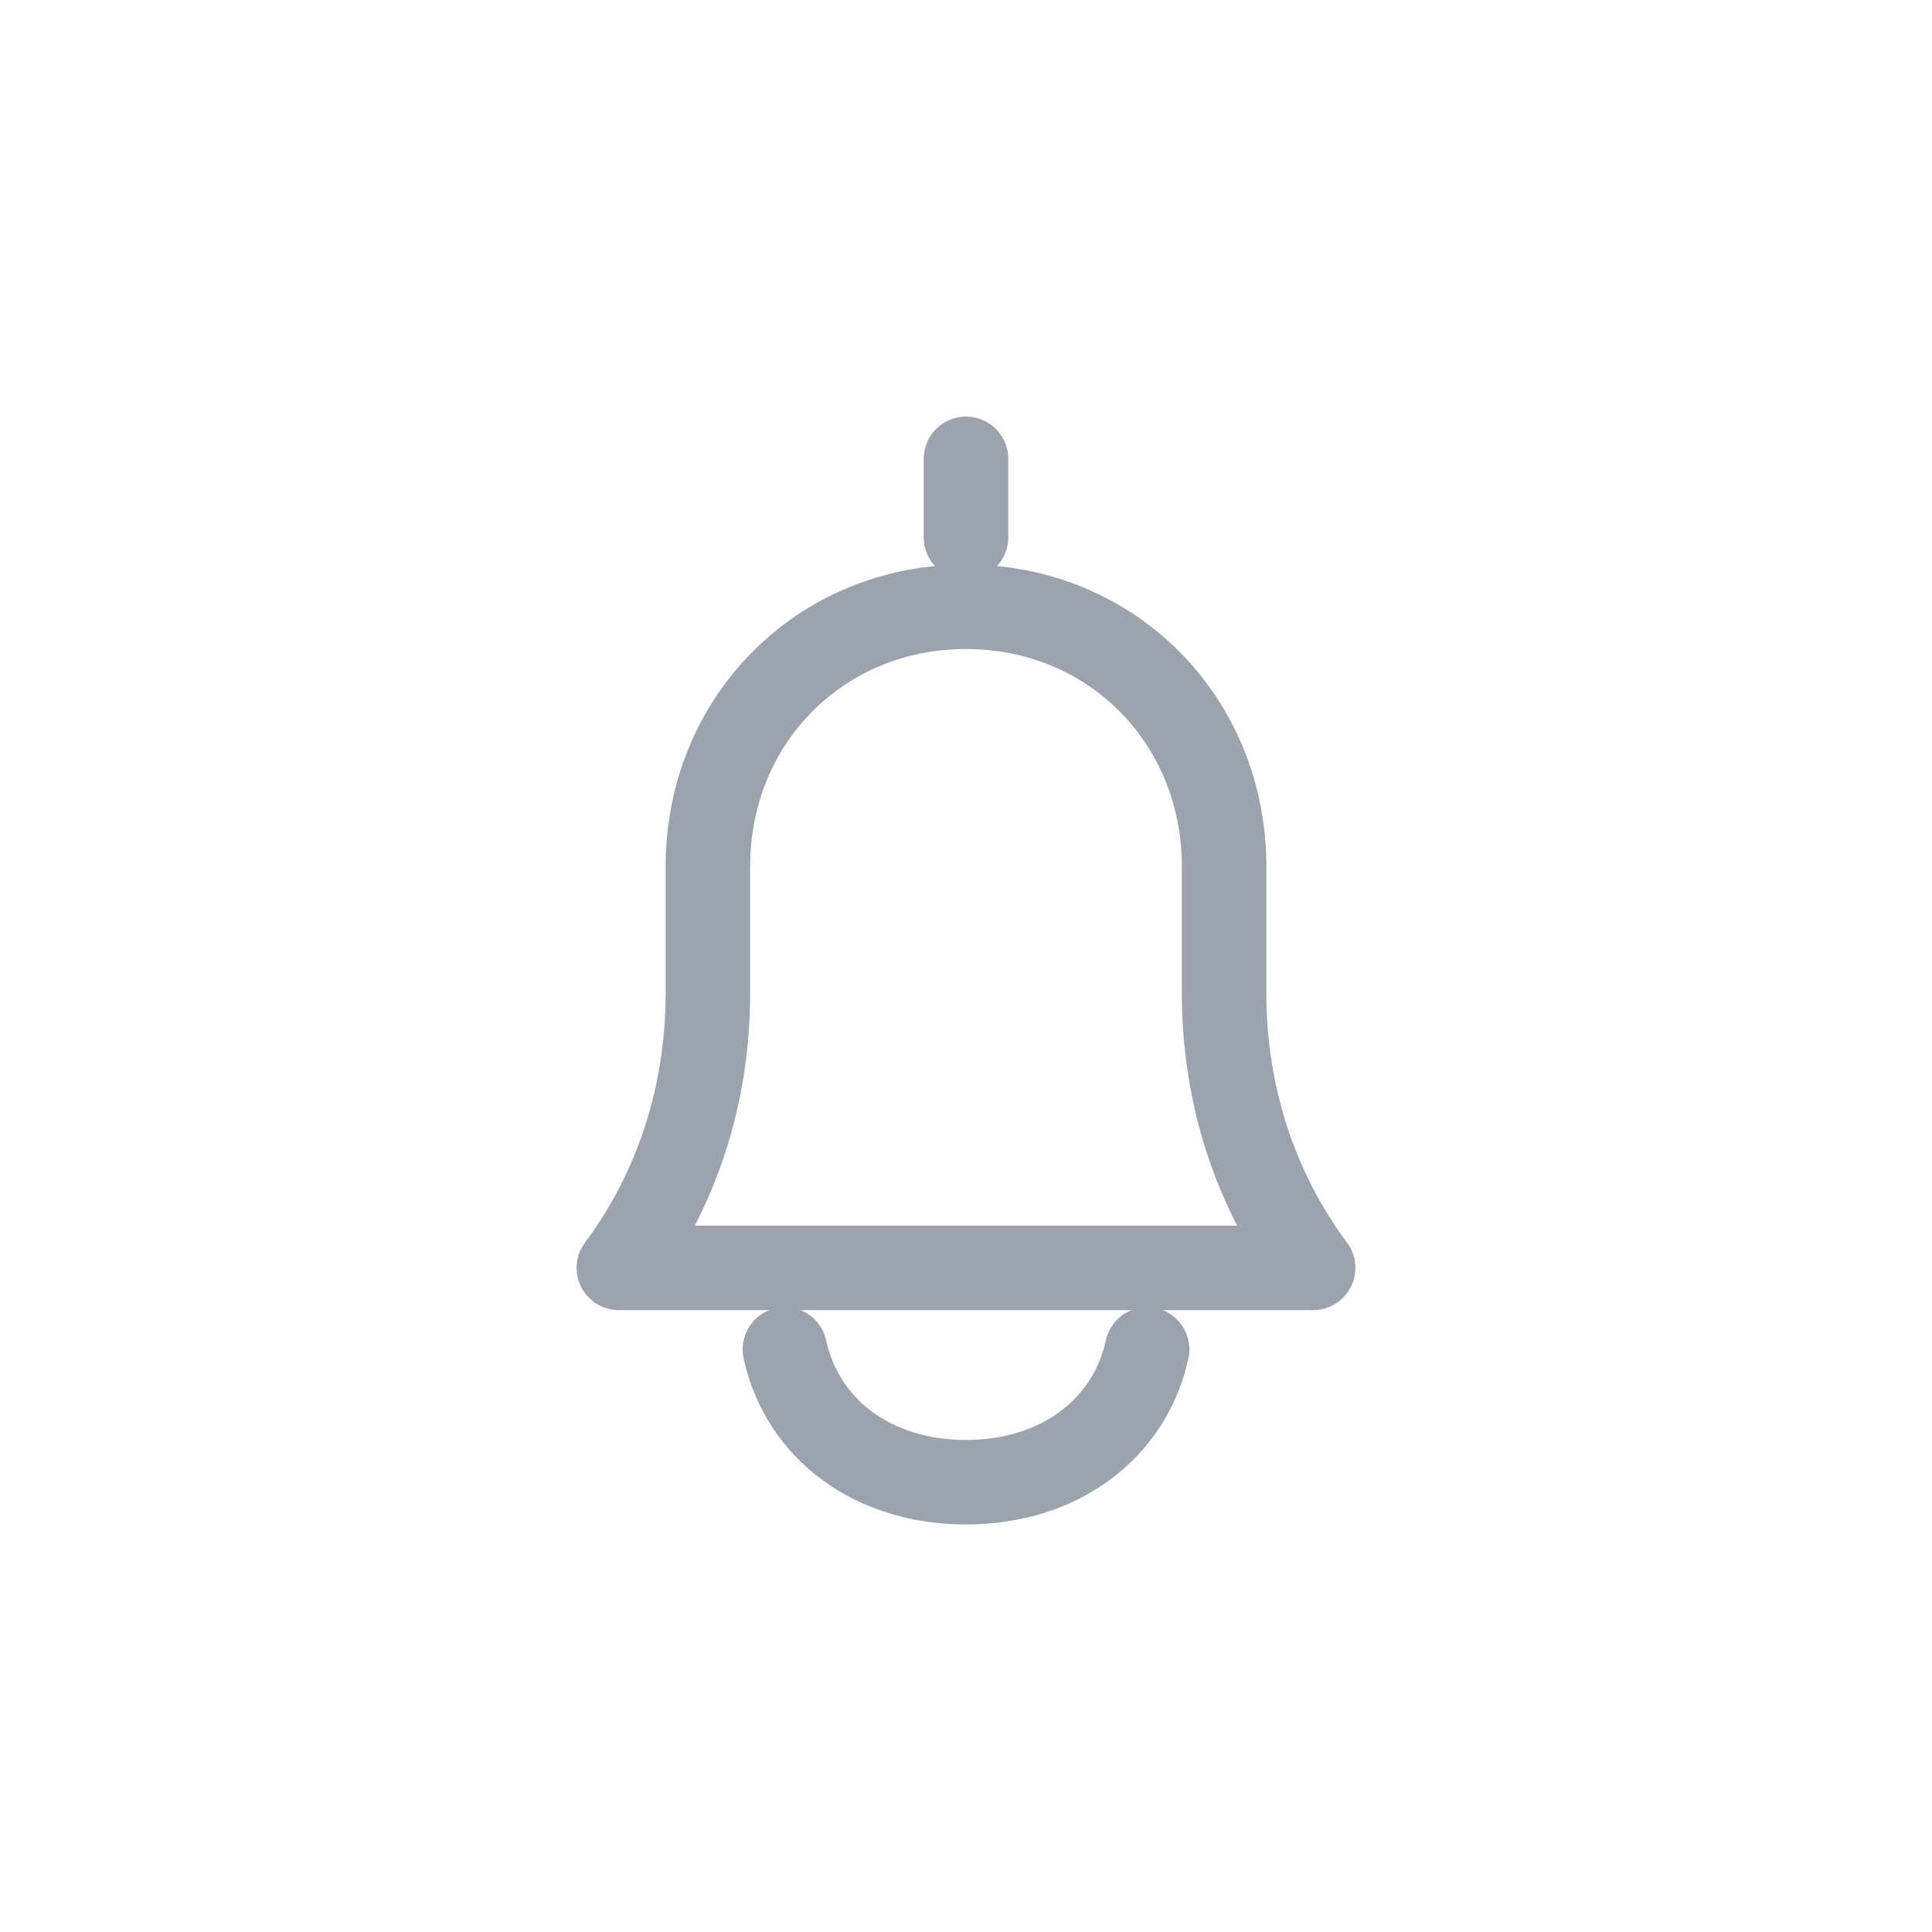
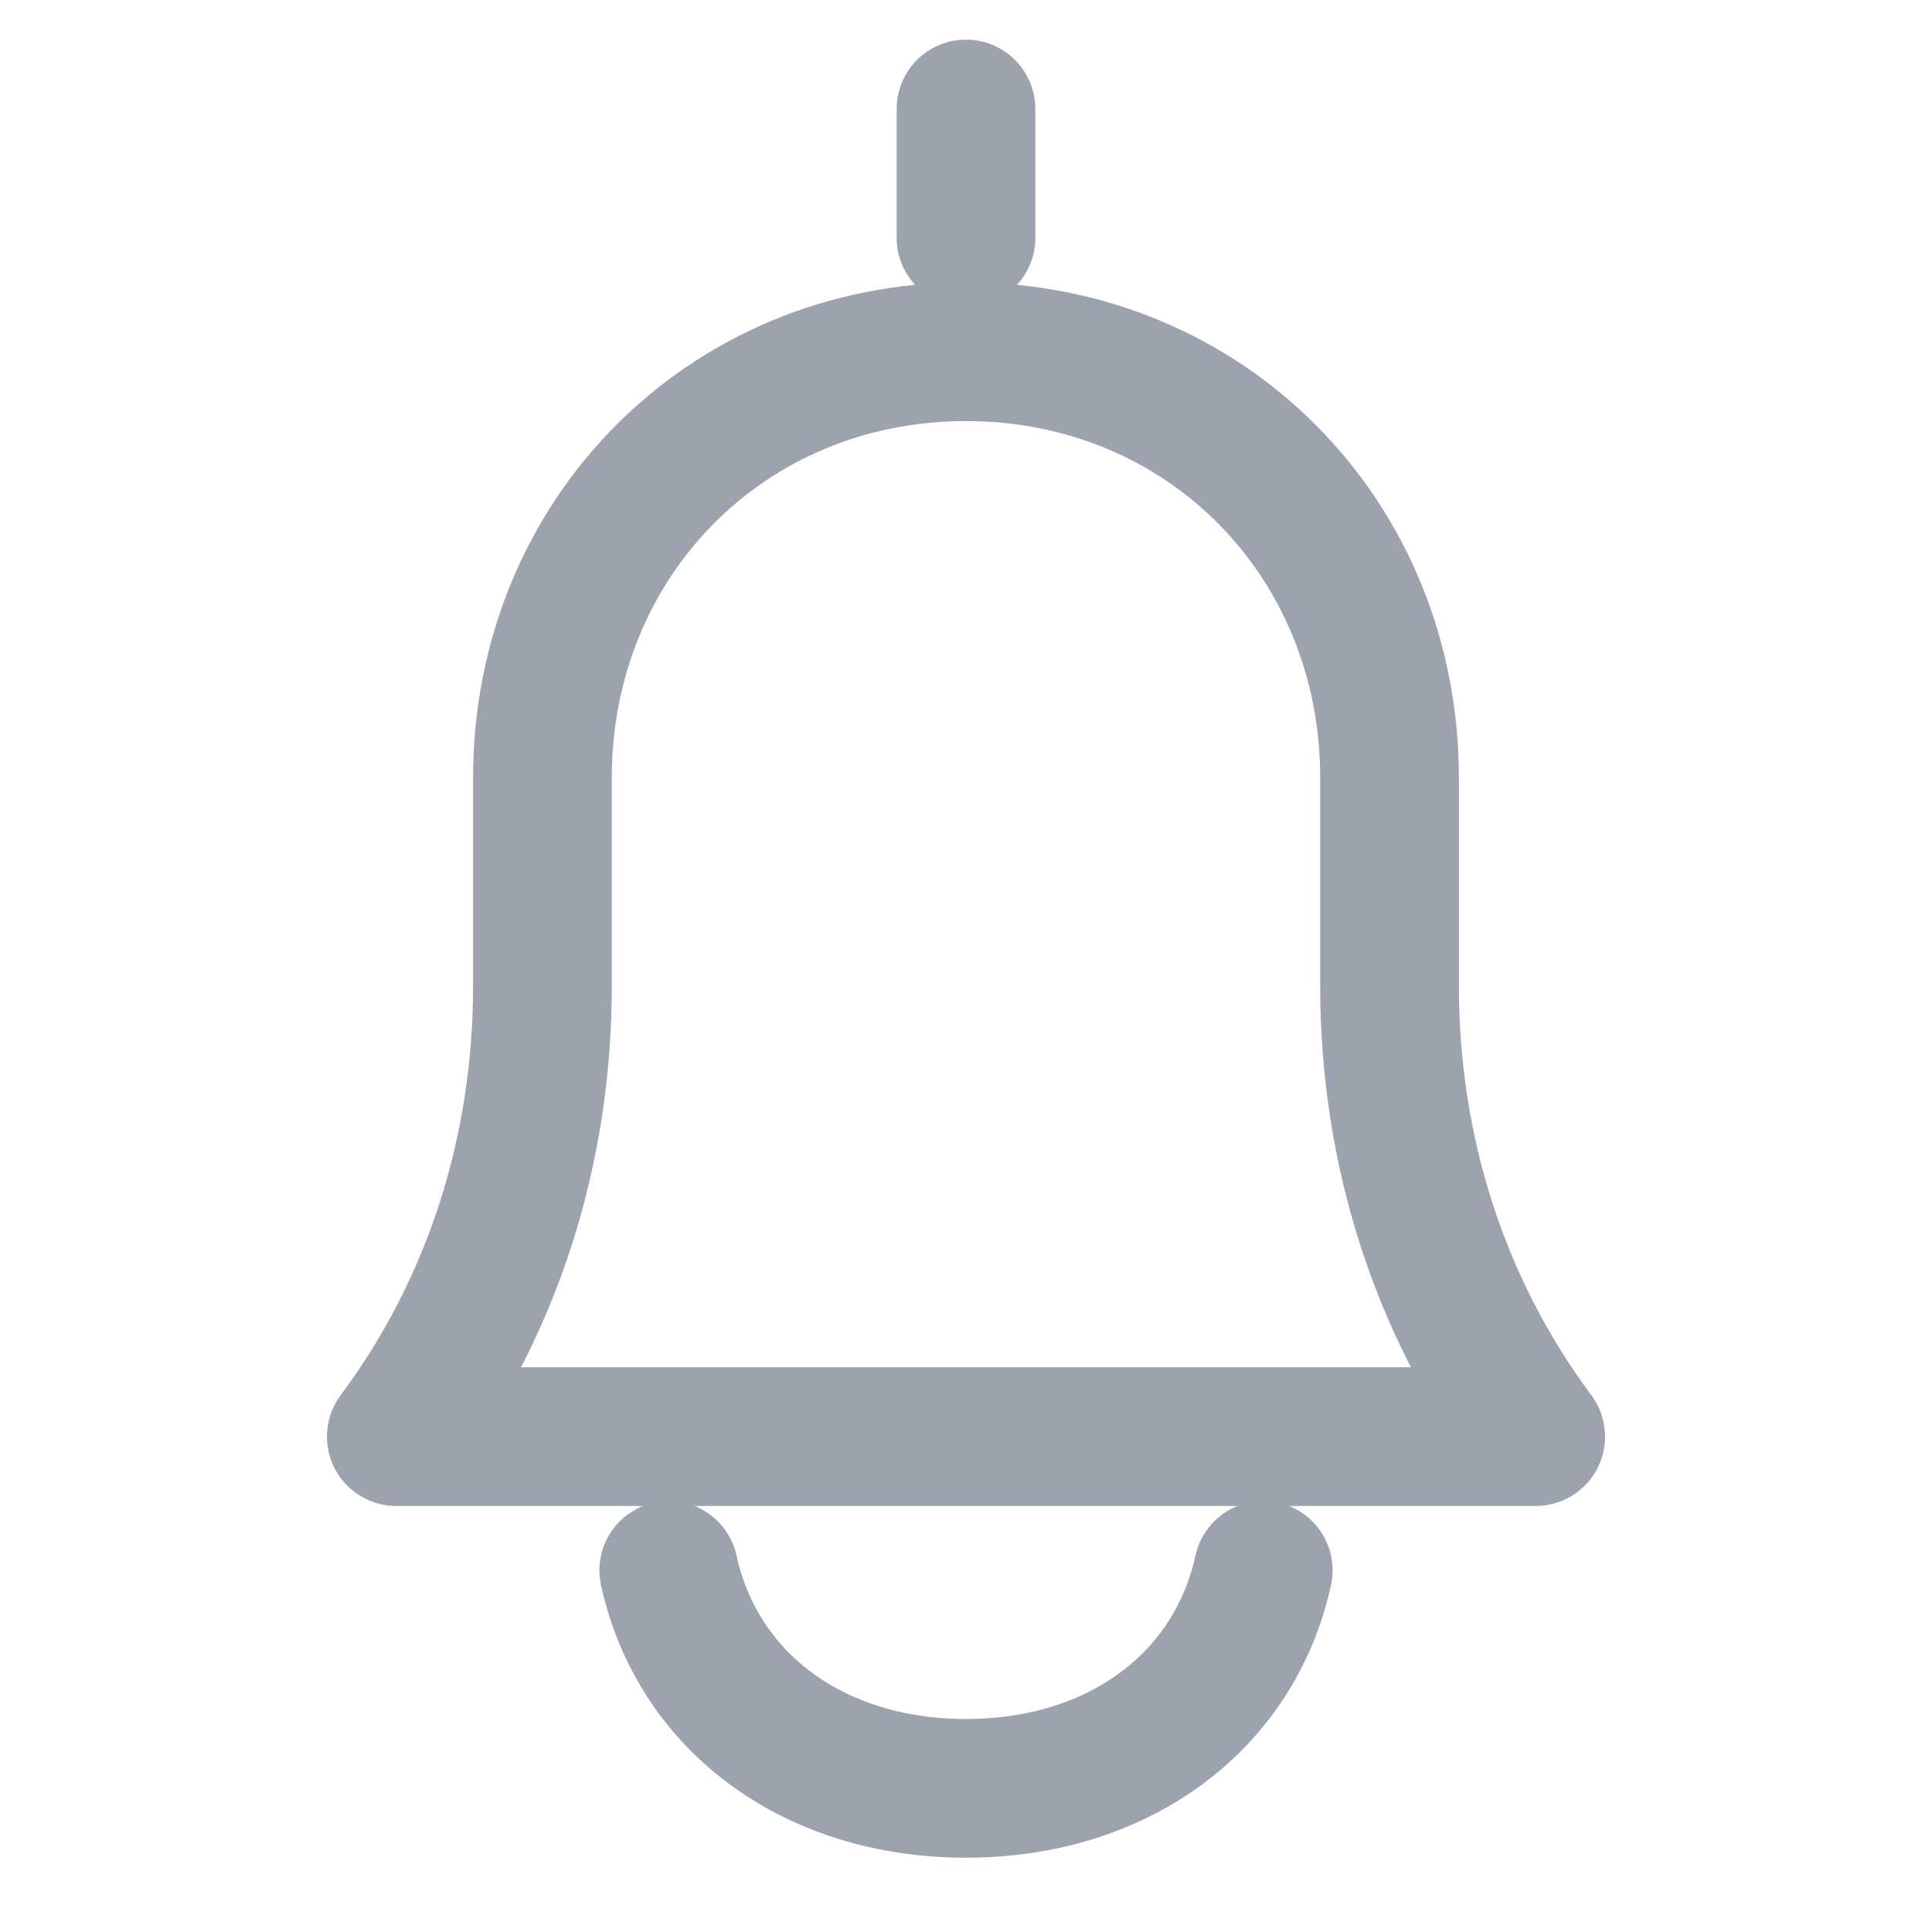
- <svg xmlns="http://www.w3.org/2000/svg" width="64" height="64" viewBox="0 0 64 64" fill="none">
+ <svg xmlns="http://www.w3.org/2000/svg" width="64" height="64" viewBox="18 13 28 39" fill="none">
  <path d="M38 44.7C37.42 47.35 35.08 49.1 32 49.1C28.92 49.1 26.58 47.35 26 44.7" stroke="#9CA3AF" stroke-width="2.8" stroke-linecap="round" />
  <path d="M20.5 42H43.5C41.55 39.38 40.55 36.22 40.55 32.9V28.7C40.55 23.88 36.85 20.1 32 20.1C27.15 20.1 23.45 23.88 23.45 28.7V32.9C23.45 36.22 22.45 39.38 20.5 42Z" stroke="#9CA3AF" stroke-width="2.8" stroke-linecap="round" stroke-linejoin="round" />
  <path d="M32 17.8V15.2" stroke="#9CA3AF" stroke-width="2.8" stroke-linecap="round" />
</svg>
